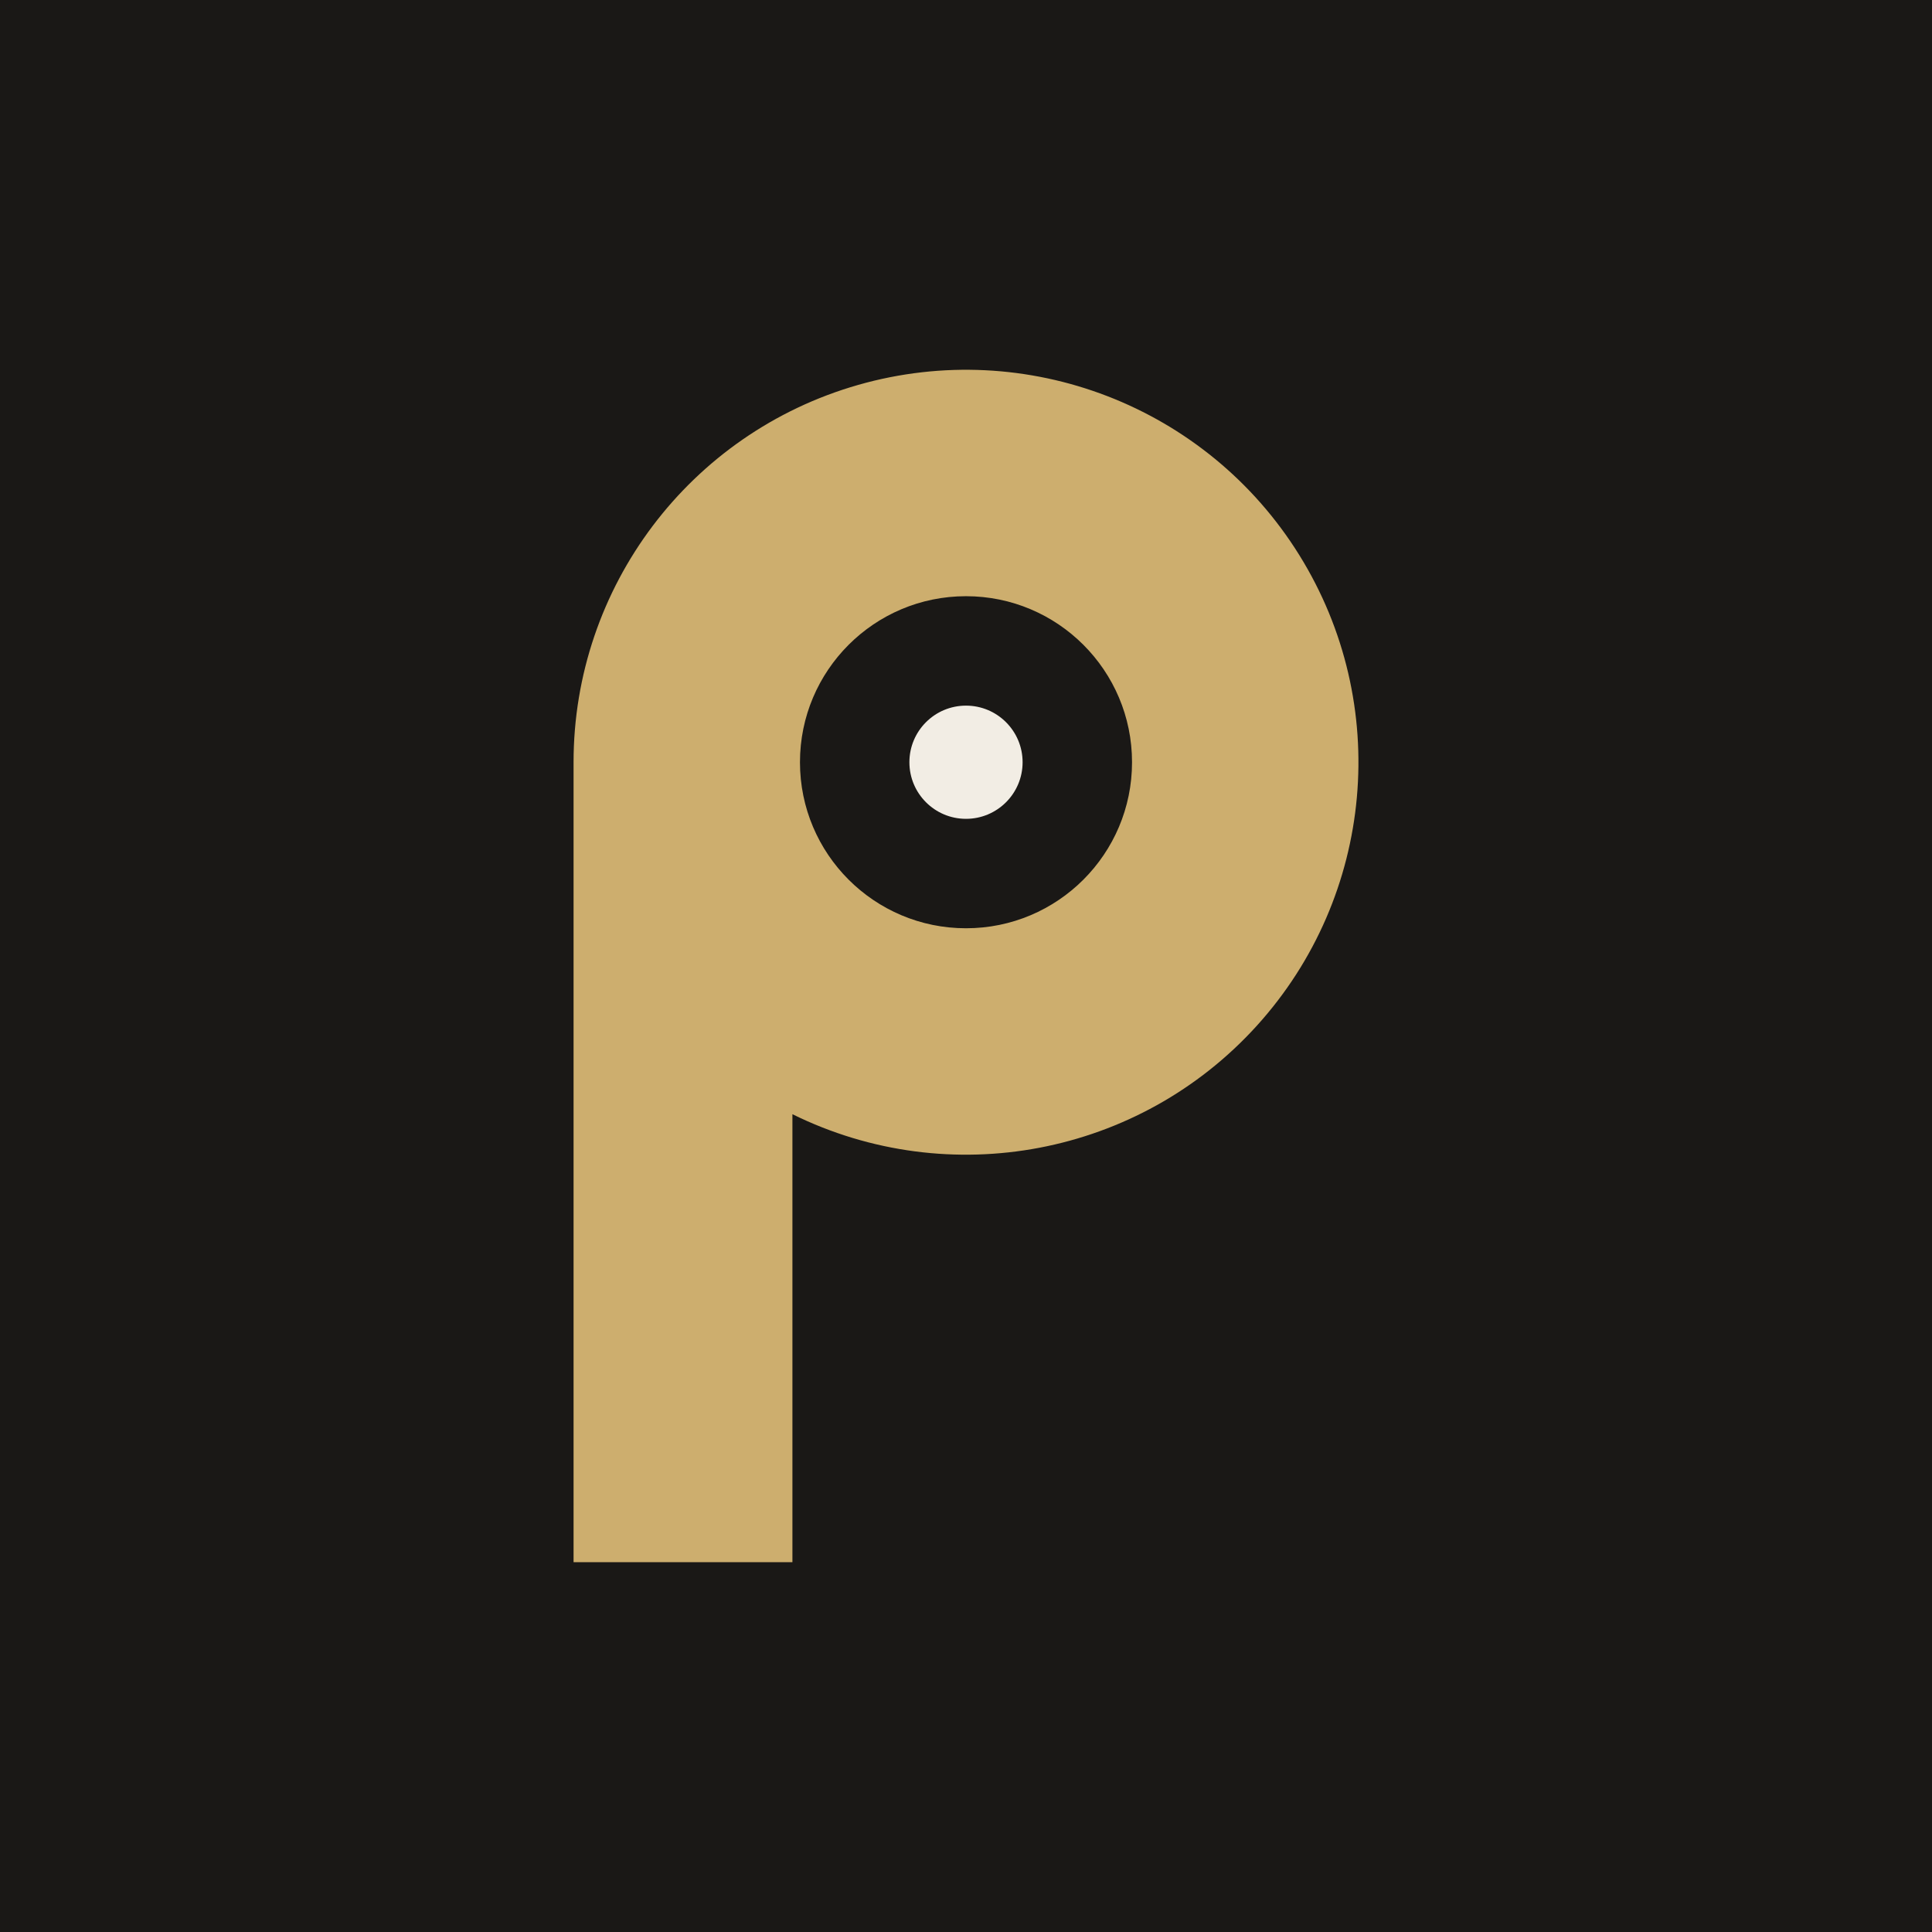
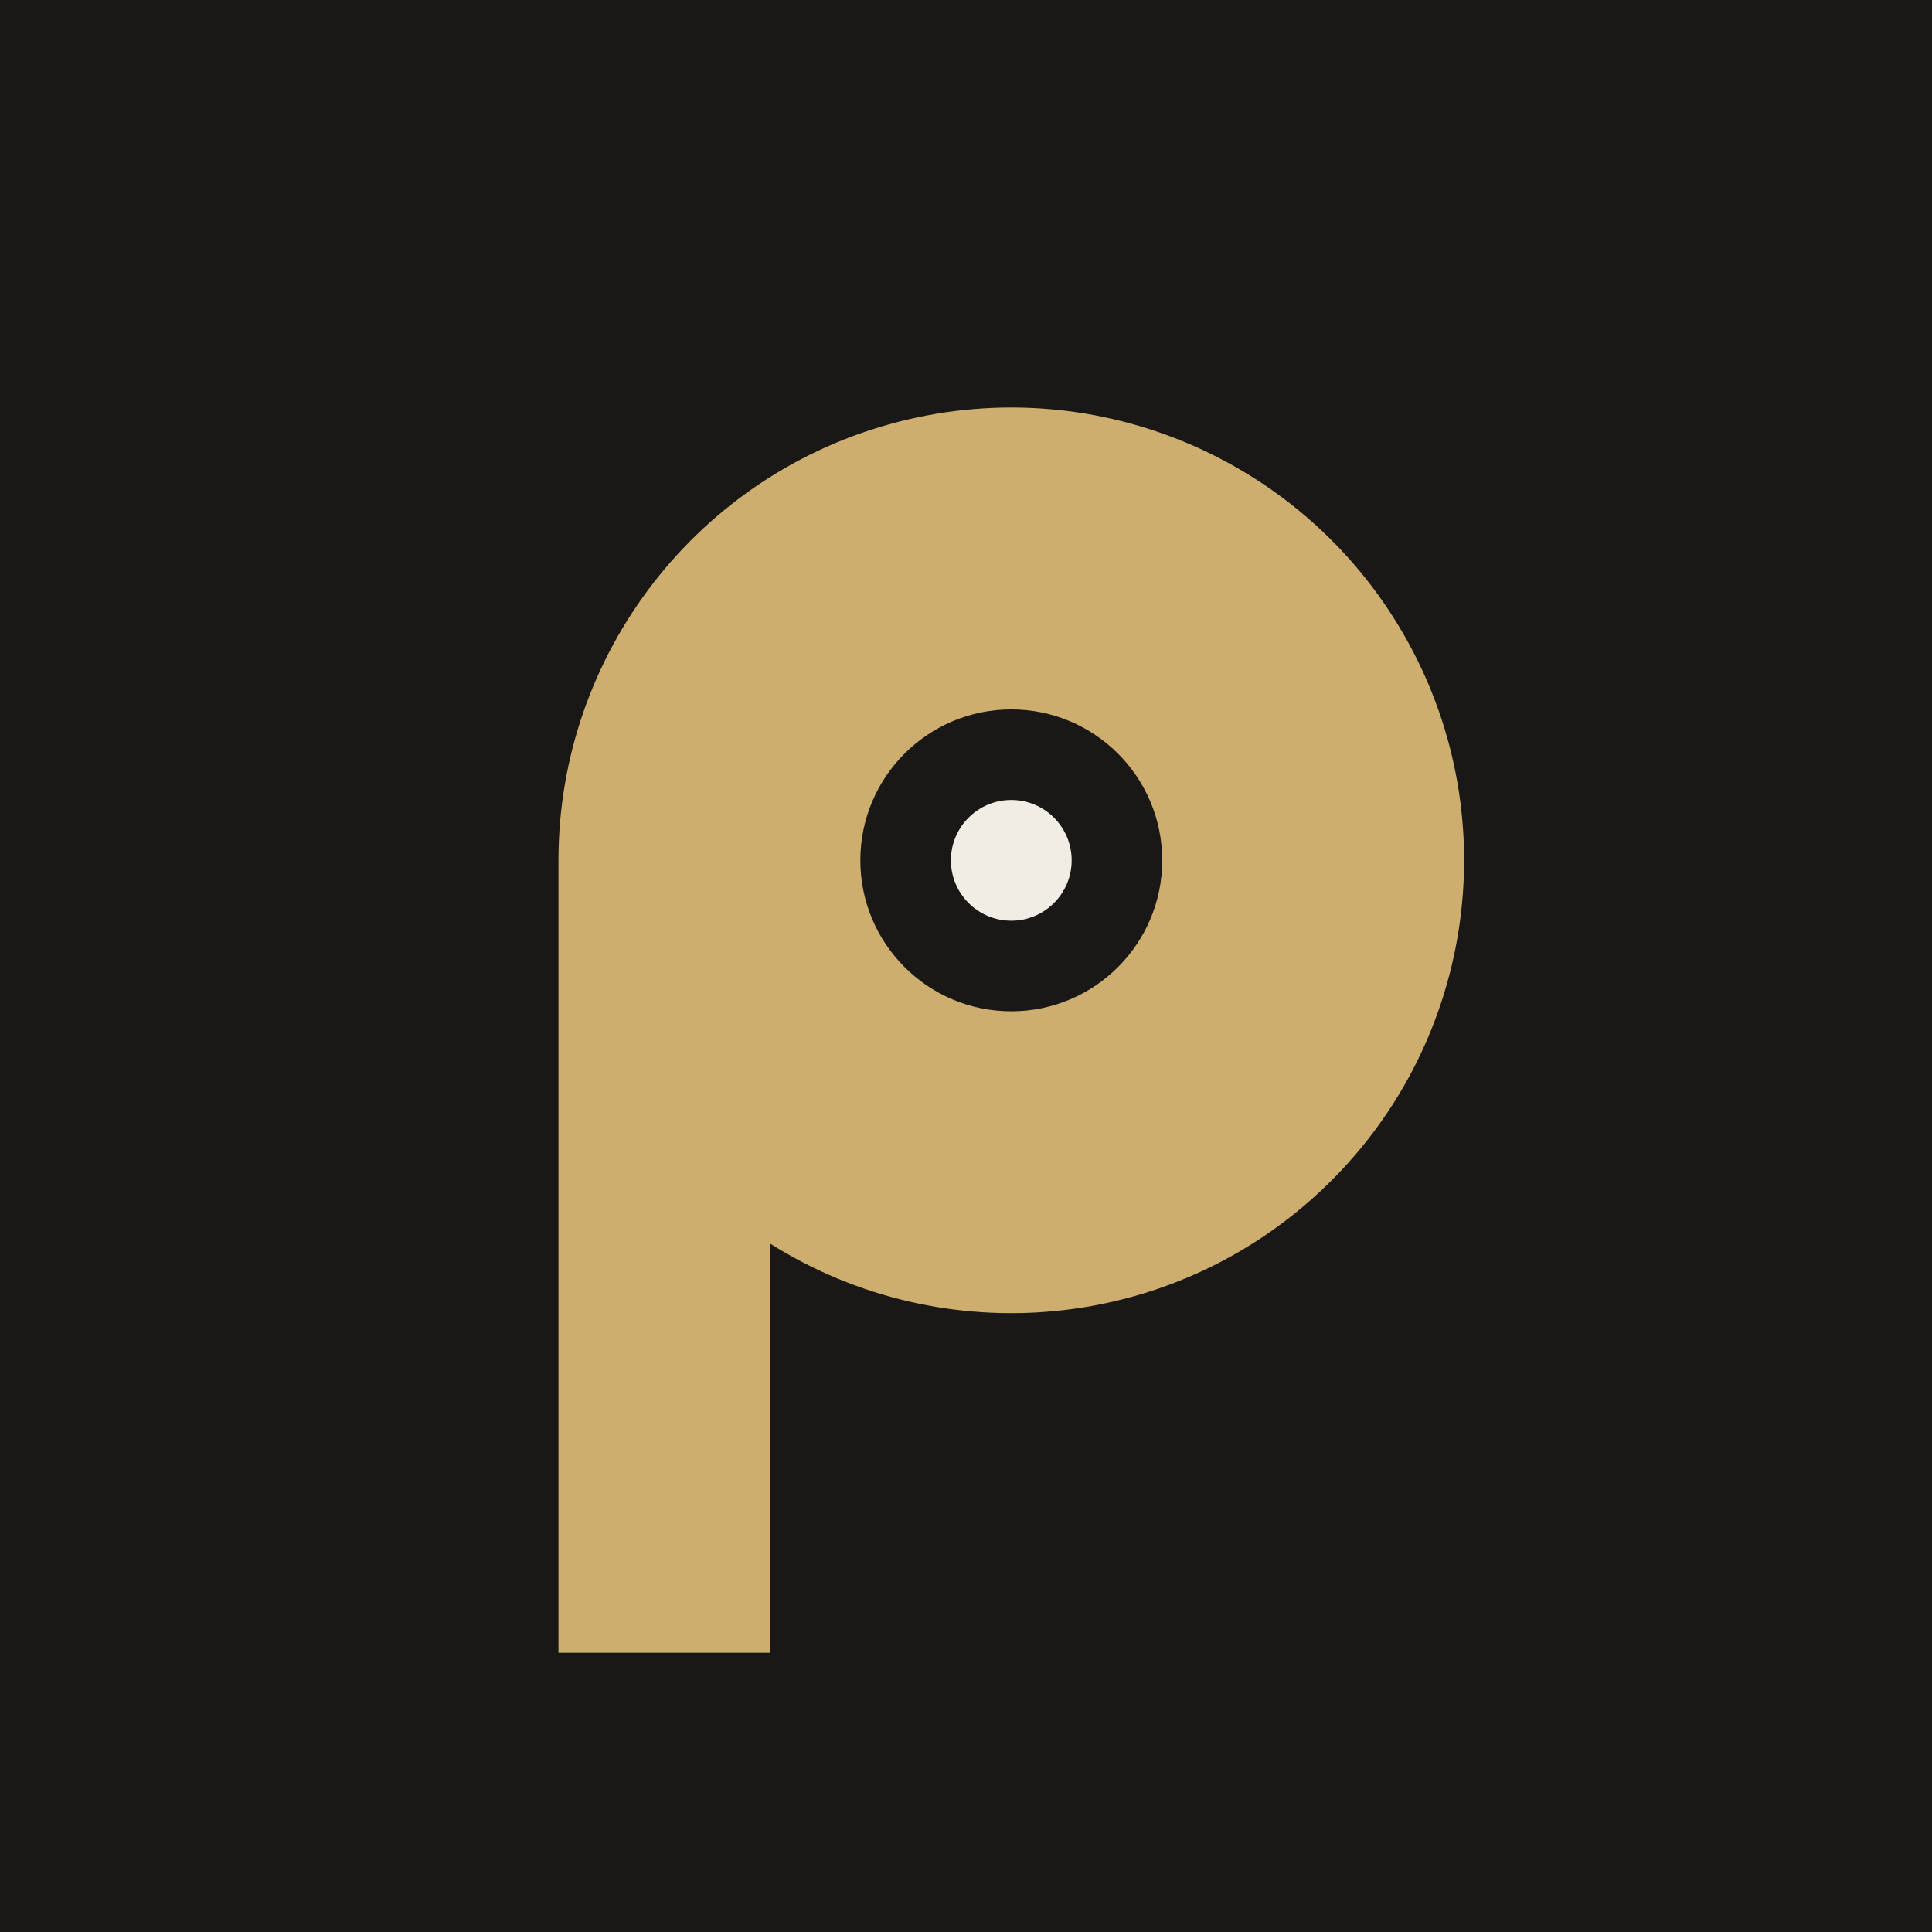
<svg xmlns="http://www.w3.org/2000/svg" viewBox="0 0 1024 1024">
  <rect width="1024" height="1024" fill="#1A1816" />
-   <path fill="#CDAE6E" fill-rule="evenodd" d="M304 828V404A208 208 0 1 1 420 590.55V828Z M600 404A88 88 0 1 0 424 404A88 88 0 1 0 600 404Z" />
-   <circle cx="512" cy="404" r="30" fill="#F2EDE4" />
+   <path fill="#CDAE6E" fill-rule="evenodd" d="M296 876V456A240 240 0 1 1 408 659.02V876Z M616 456A80 80 0 1 0 456 456A80 80 0 1 0 616 456Z" />
+   <circle cx="536" cy="456" r="32" fill="#F2EDE4" />
</svg>
